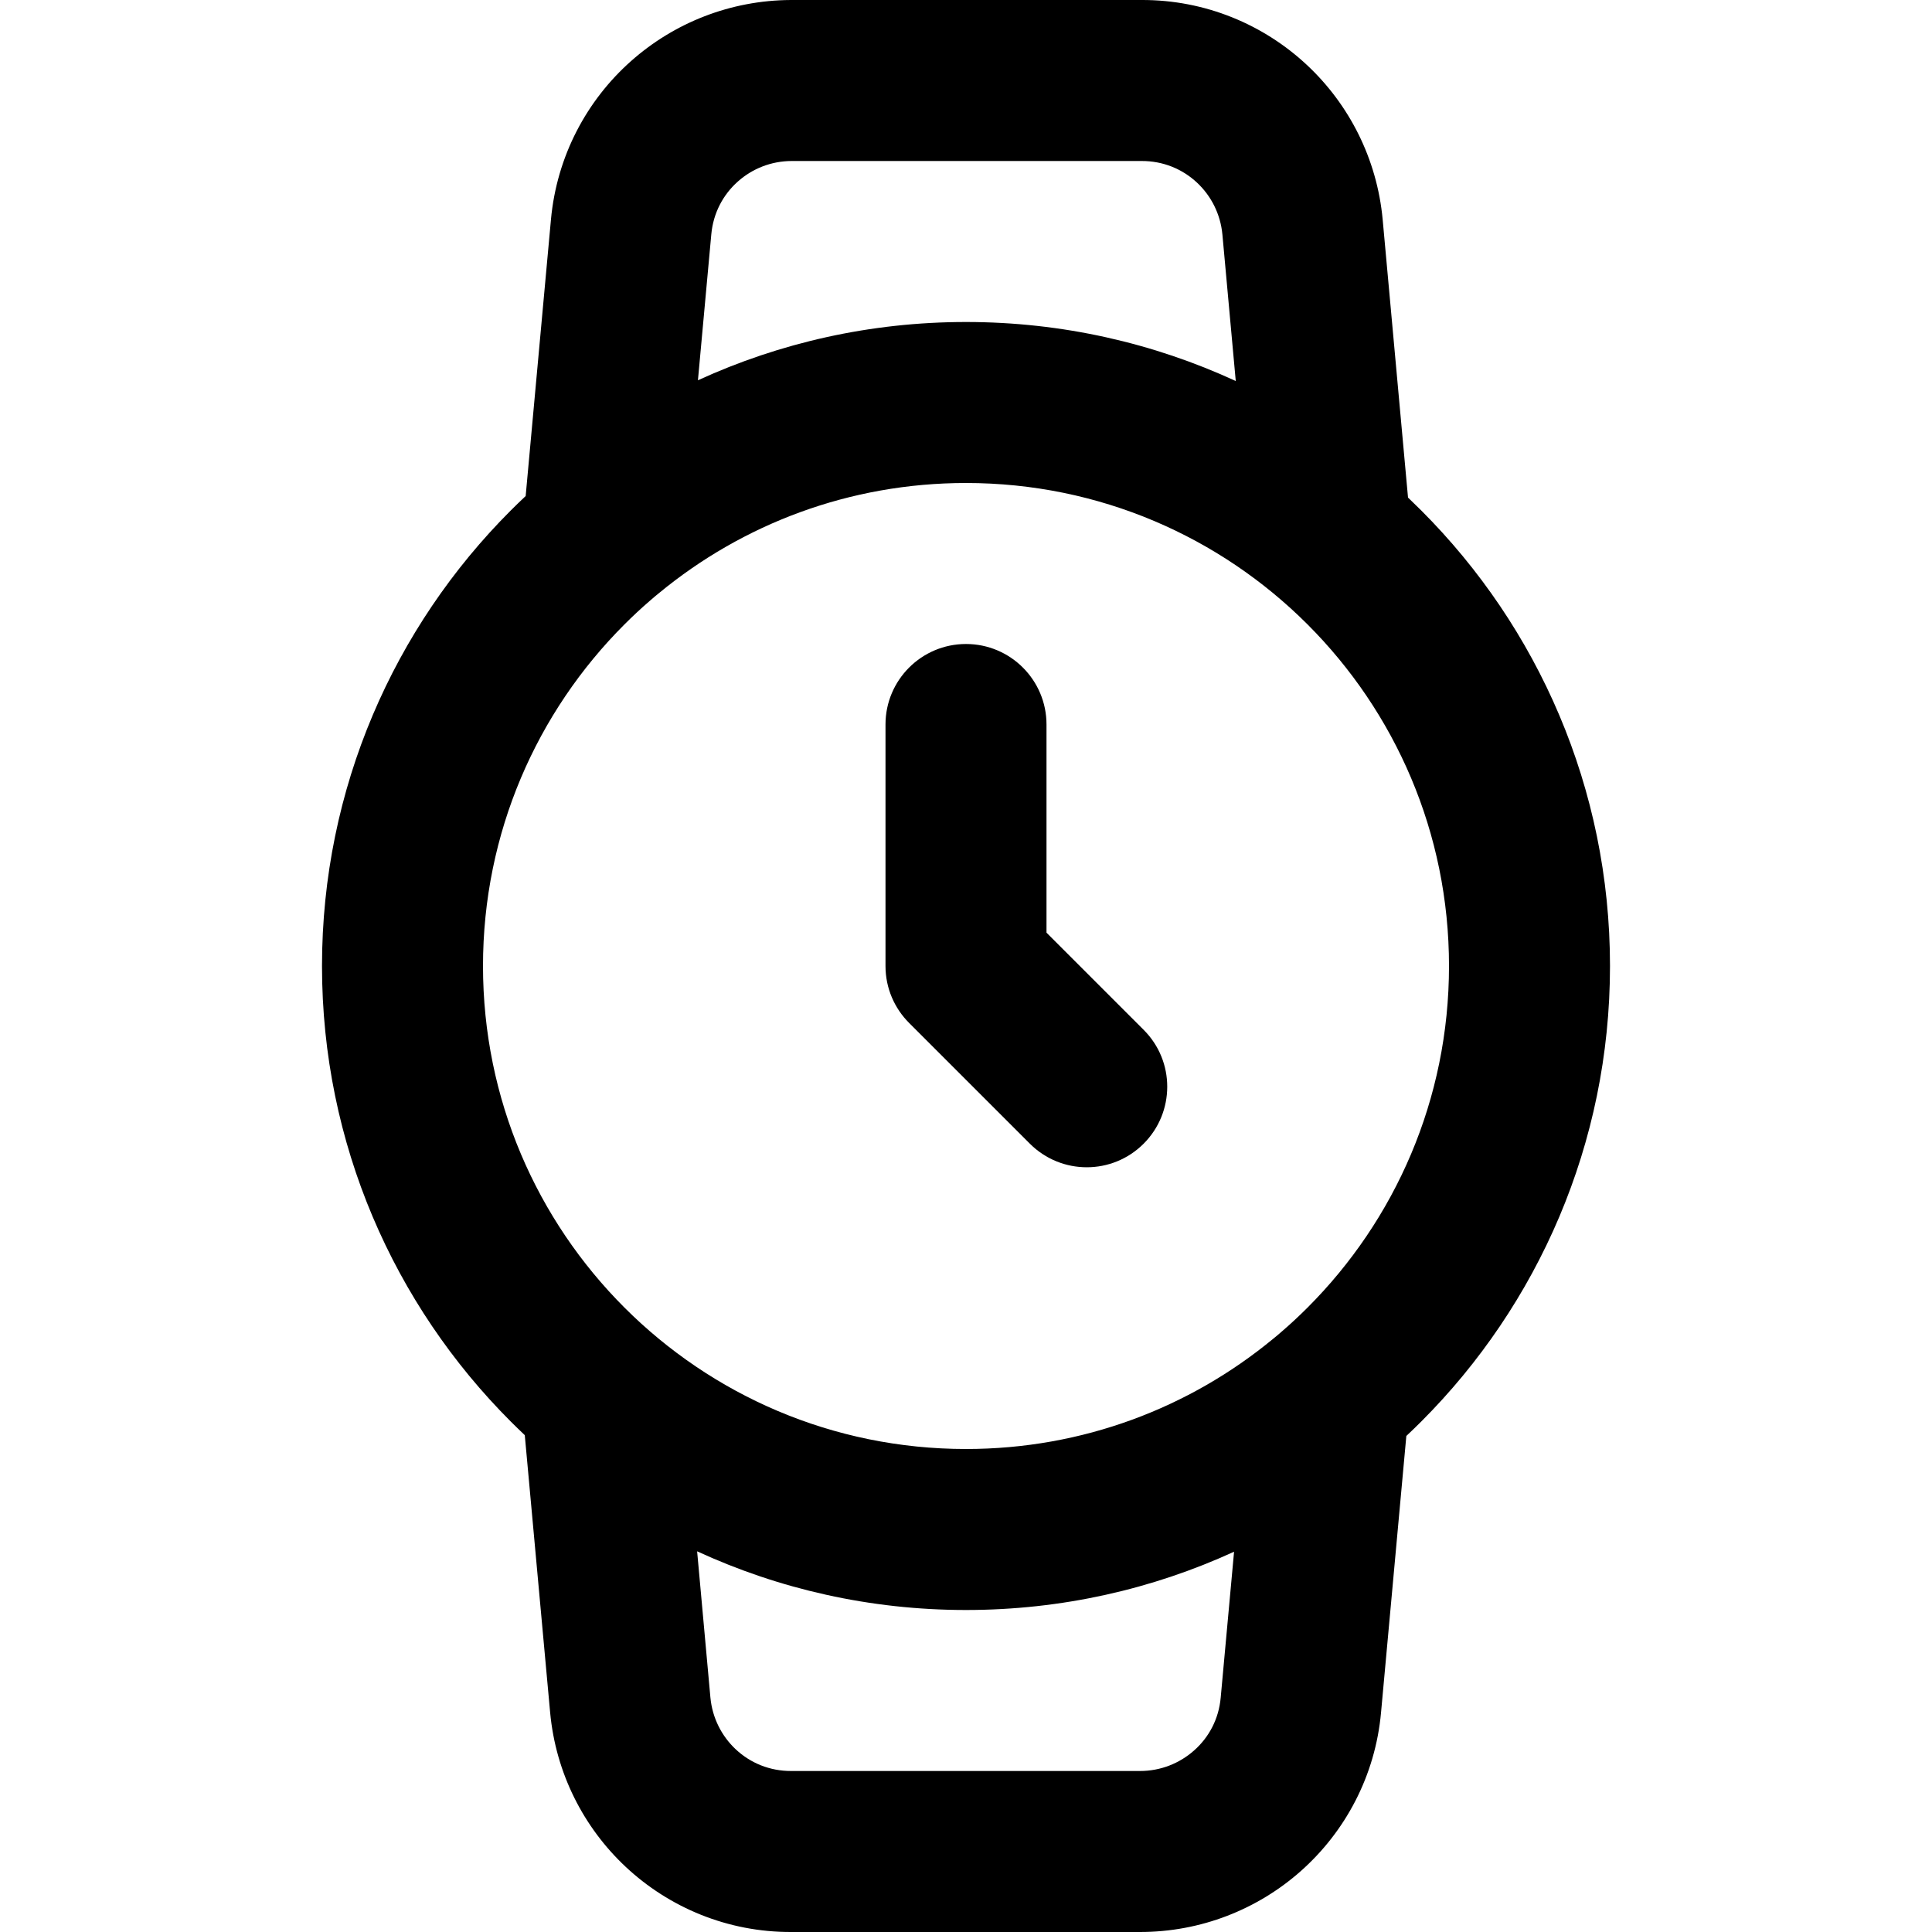
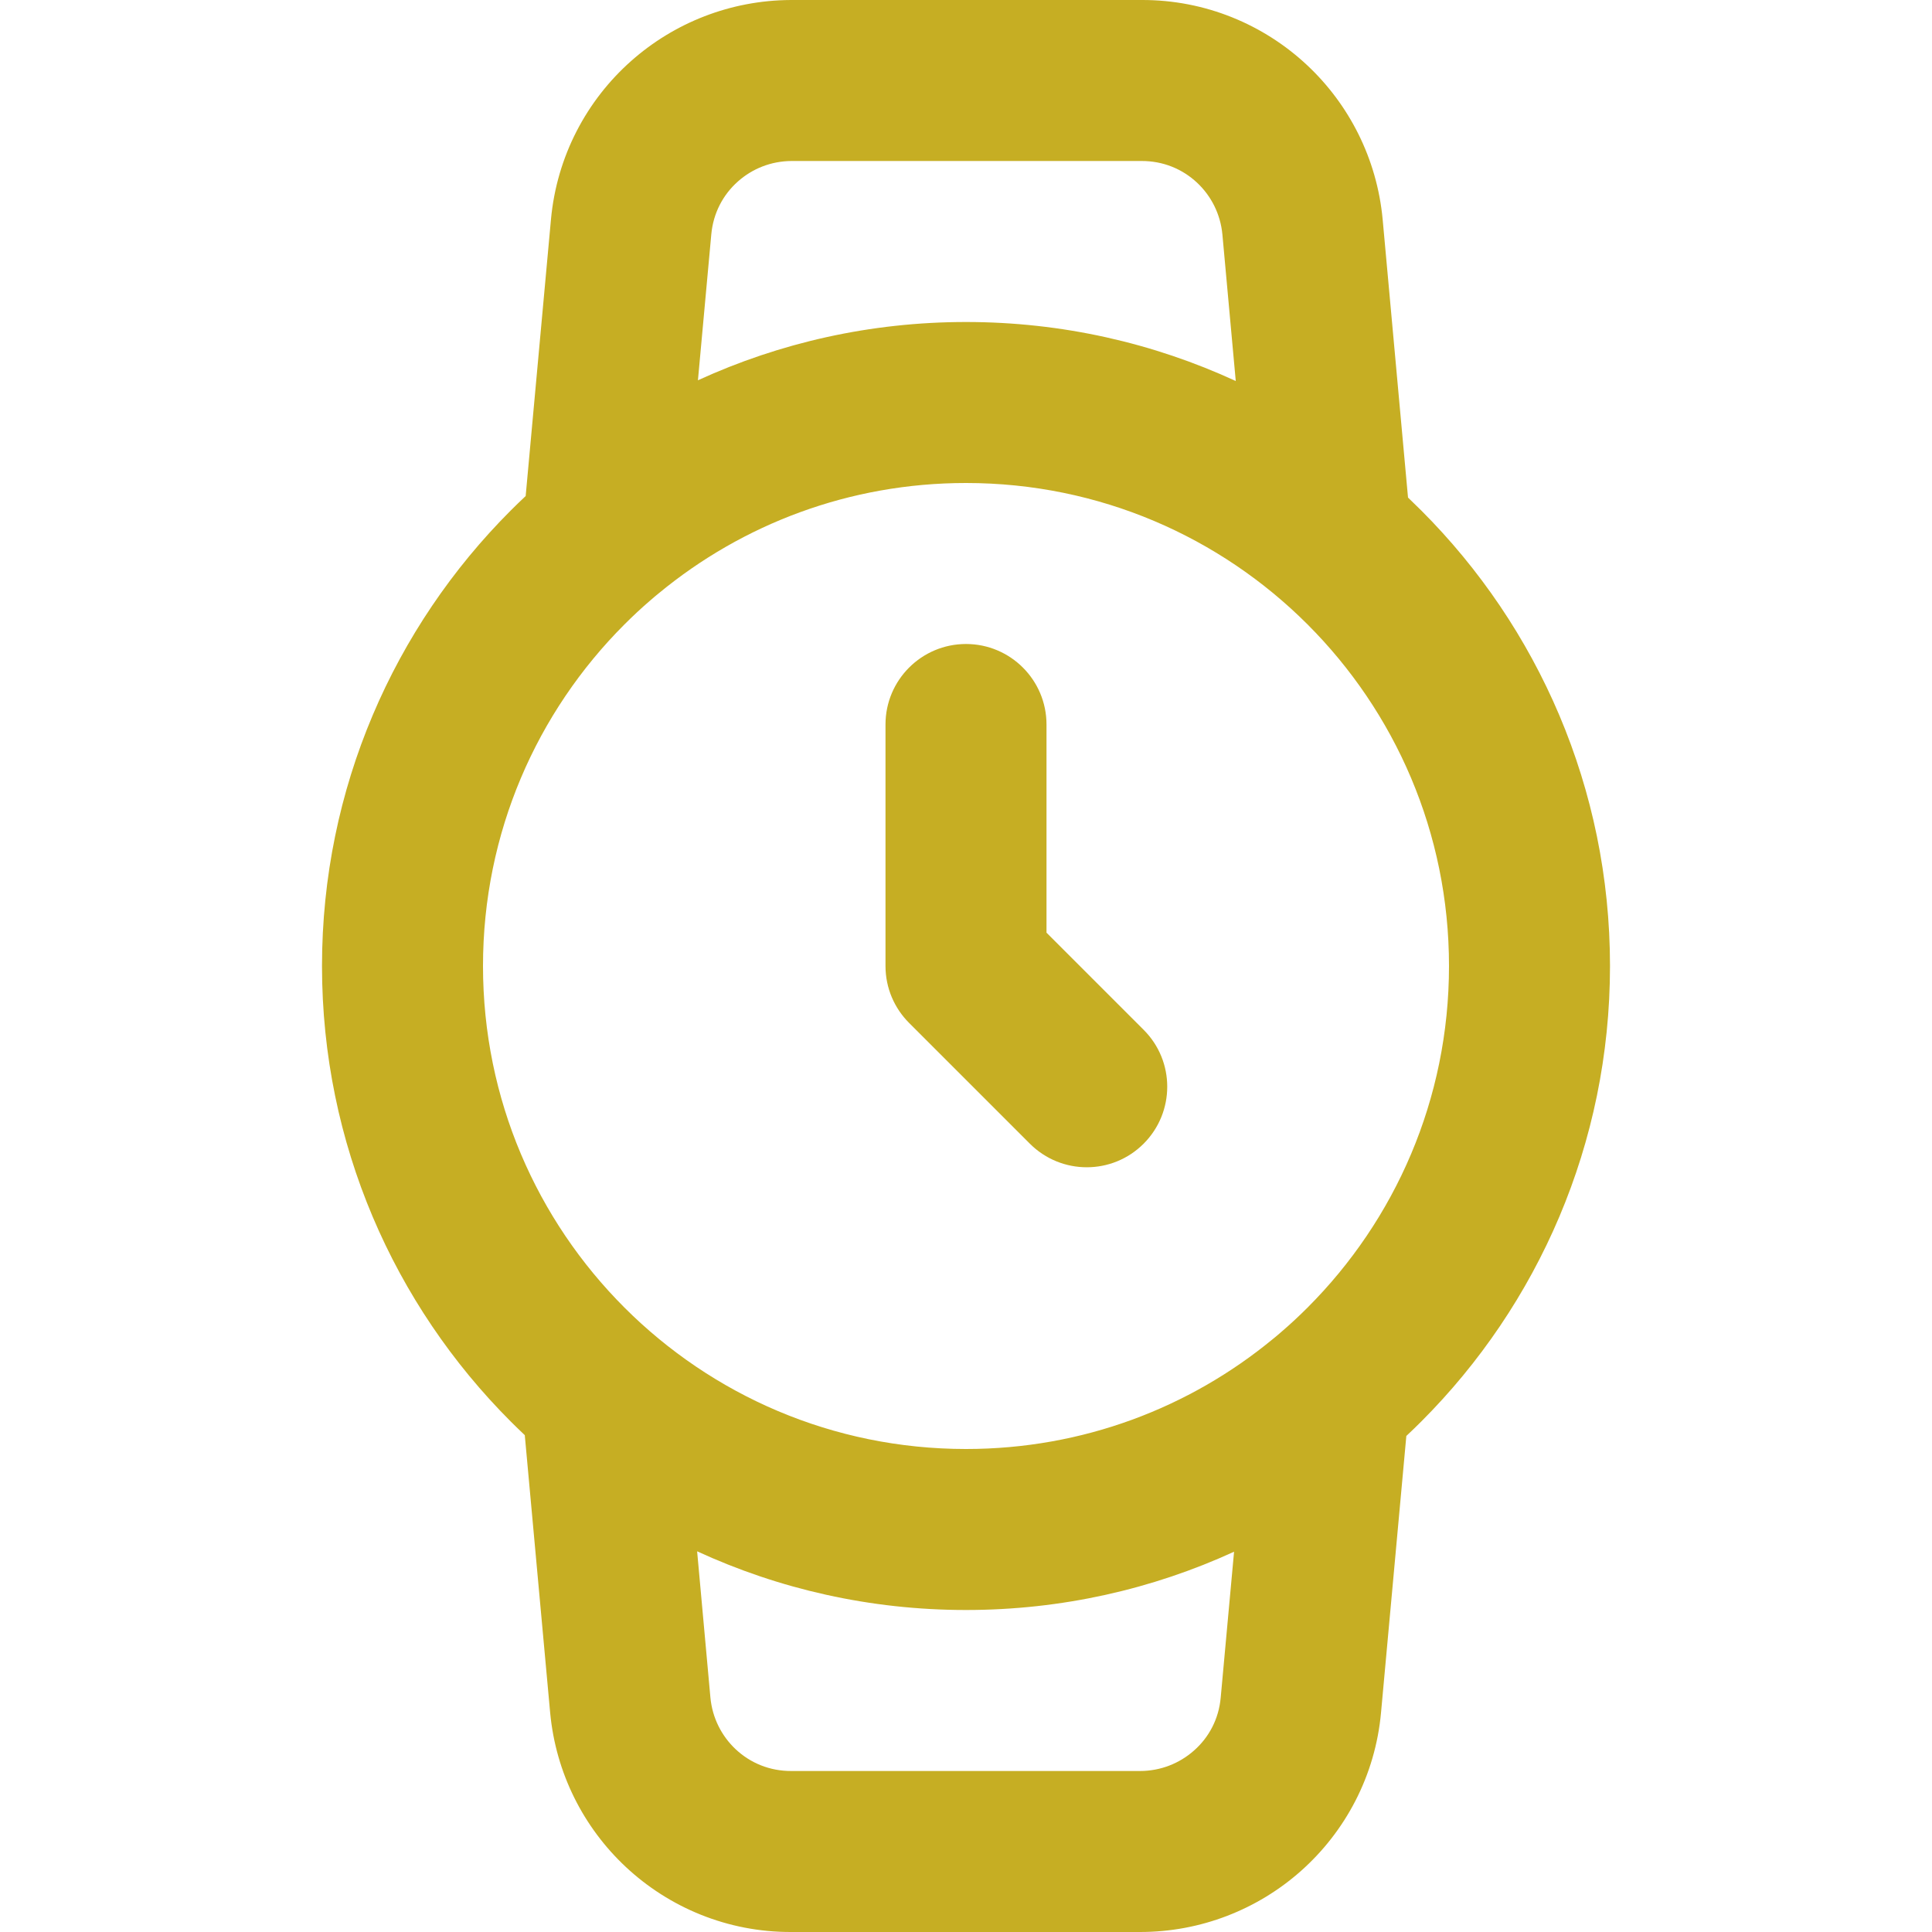
- <svg xmlns="http://www.w3.org/2000/svg" version="1.1" width="768" height="768" viewBox="0 0 768 768">
-   <g id="icomoon-ignore">
- </g>
-   <path d="M352 288v96c0 8.832 3.584 16.832 9.376 22.624l48 48c12.512 12.512 32.768 12.512 45.248 0s12.512-32.768 0-45.248l-38.624-38.624v-82.752c0-17.664-14.336-32-32-32s-32 14.336-32 32zM490.56 616.832l-5.312 58.016c-0.768 8.512-4.704 15.84-10.656 21.056-5.76 5.088-13.28 8.096-21.44 8.096h-138.592c-8.64 0.032-16.288-3.2-22.080-8.608-5.6-5.248-9.312-12.448-10.080-20.576l-5.28-58.144c32.512 14.976 68.736 23.328 106.88 23.328 38.016 0 74.112-8.288 106.56-23.168zM261.984 235.744c33.184-27.36 75.648-43.744 122.016-43.744 53.024 0 100.992 21.44 135.776 56.224s56.224 82.752 56.224 135.776-21.44 100.992-56.224 135.776c-3.328 3.328-6.752 6.528-10.336 9.6-1.12 0.992-2.272 1.952-3.424 2.88-33.184 27.36-75.648 43.744-122.016 43.744-53.024 0-100.992-21.44-135.776-56.224s-56.224-82.752-56.224-135.776 21.44-100.992 56.224-135.776c3.328-3.328 6.752-6.528 10.336-9.6 1.12-0.992 2.272-1.952 3.424-2.88zM559.712 197.824l-10.080-110.56c-2.24-24.192-13.376-45.76-30.016-61.344-17.248-16.16-40.512-26.016-65.856-25.92h-139.328c-24.16 0.096-46.528 9.152-63.52 24.224-17.632 15.616-29.6 37.824-31.904 63.104l-10.048 109.856c-2.016 1.888-4.032 3.84-5.984 5.792-46.272 46.304-74.976 110.336-74.976 181.024s28.704 134.72 74.976 181.024c1.856 1.856 3.744 3.68 5.632 5.472l10.080 110.24c2.24 24.192 13.376 45.76 30.016 61.344 17.248 16.16 40.512 26.016 65.856 25.92h138.528c24.288 0.032 46.816-9.024 63.904-24.128 17.696-15.648 29.728-37.888 32-63.2l10.048-109.856c2.016-1.888 4.032-3.84 5.984-5.792 46.272-46.304 74.976-110.336 74.976-181.024s-28.704-134.72-74.976-181.024c-1.728-1.728-3.52-3.456-5.28-5.152zM277.44 151.168l5.312-58.016c0.768-8.48 4.704-15.808 10.592-21.024 5.728-5.088 13.184-8.096 21.344-8.128h139.072c8.64-0.032 16.288 3.2 22.080 8.608 5.6 5.248 9.312 12.448 10.080 20.576l5.312 58.272c-32.64-15.040-68.96-23.456-107.232-23.456-38.016 0-74.112 8.288-106.56 23.168z" />
+ <svg xmlns="http://www.w3.org/2000/svg" version="1.1" width="768" height="768" viewBox="0 0 768 768" id="svg909">
+   <defs id="defs913" />
+   <path d="M352 288v96c0 8.832 3.584 16.832 9.376 22.624l48 48c12.512 12.512 32.768 12.512 45.248 0s12.512-32.768 0-45.248l-38.624-38.624v-82.752c0-17.664-14.336-32-32-32s-32 14.336-32 32zM490.56 616.832l-5.312 58.016c-0.768 8.512-4.704 15.84-10.656 21.056-5.76 5.088-13.28 8.096-21.44 8.096h-138.592c-8.64 0.032-16.288-3.2-22.080-8.608-5.6-5.248-9.312-12.448-10.080-20.576l-5.28-58.144c32.512 14.976 68.736 23.328 106.88 23.328 38.016 0 74.112-8.288 106.56-23.168zM261.984 235.744c33.184-27.36 75.648-43.744 122.016-43.744 53.024 0 100.992 21.44 135.776 56.224s56.224 82.752 56.224 135.776-21.44 100.992-56.224 135.776c-3.328 3.328-6.752 6.528-10.336 9.6-1.12 0.992-2.272 1.952-3.424 2.88-33.184 27.36-75.648 43.744-122.016 43.744-53.024 0-100.992-21.44-135.776-56.224s-56.224-82.752-56.224-135.776 21.44-100.992 56.224-135.776c3.328-3.328 6.752-6.528 10.336-9.6 1.12-0.992 2.272-1.952 3.424-2.88zM559.712 197.824l-10.080-110.56c-2.24-24.192-13.376-45.76-30.016-61.344-17.248-16.16-40.512-26.016-65.856-25.92h-139.328c-24.16 0.096-46.528 9.152-63.52 24.224-17.632 15.616-29.6 37.824-31.904 63.104l-10.048 109.856c-2.016 1.888-4.032 3.84-5.984 5.792-46.272 46.304-74.976 110.336-74.976 181.024s28.704 134.72 74.976 181.024c1.856 1.856 3.744 3.68 5.632 5.472l10.080 110.24c2.24 24.192 13.376 45.76 30.016 61.344 17.248 16.16 40.512 26.016 65.856 25.92h138.528c24.288 0.032 46.816-9.024 63.904-24.128 17.696-15.648 29.728-37.888 32-63.2l10.048-109.856c2.016-1.888 4.032-3.84 5.984-5.792 46.272-46.304 74.976-110.336 74.976-181.024s-28.704-134.72-74.976-181.024c-1.728-1.728-3.52-3.456-5.28-5.152zM277.44 151.168l5.312-58.016c0.768-8.48 4.704-15.808 10.592-21.024 5.728-5.088 13.184-8.096 21.344-8.128h139.072c8.64-0.032 16.288 3.2 22.080 8.608 5.6 5.248 9.312 12.448 10.080 20.576l5.312 58.272c-32.64-15.040-68.96-23.456-107.232-23.456-38.016 0-74.112 8.288-106.56 23.168z" id="path907" style="fill:#c6ae23;fill-opacity:1" />
</svg>
